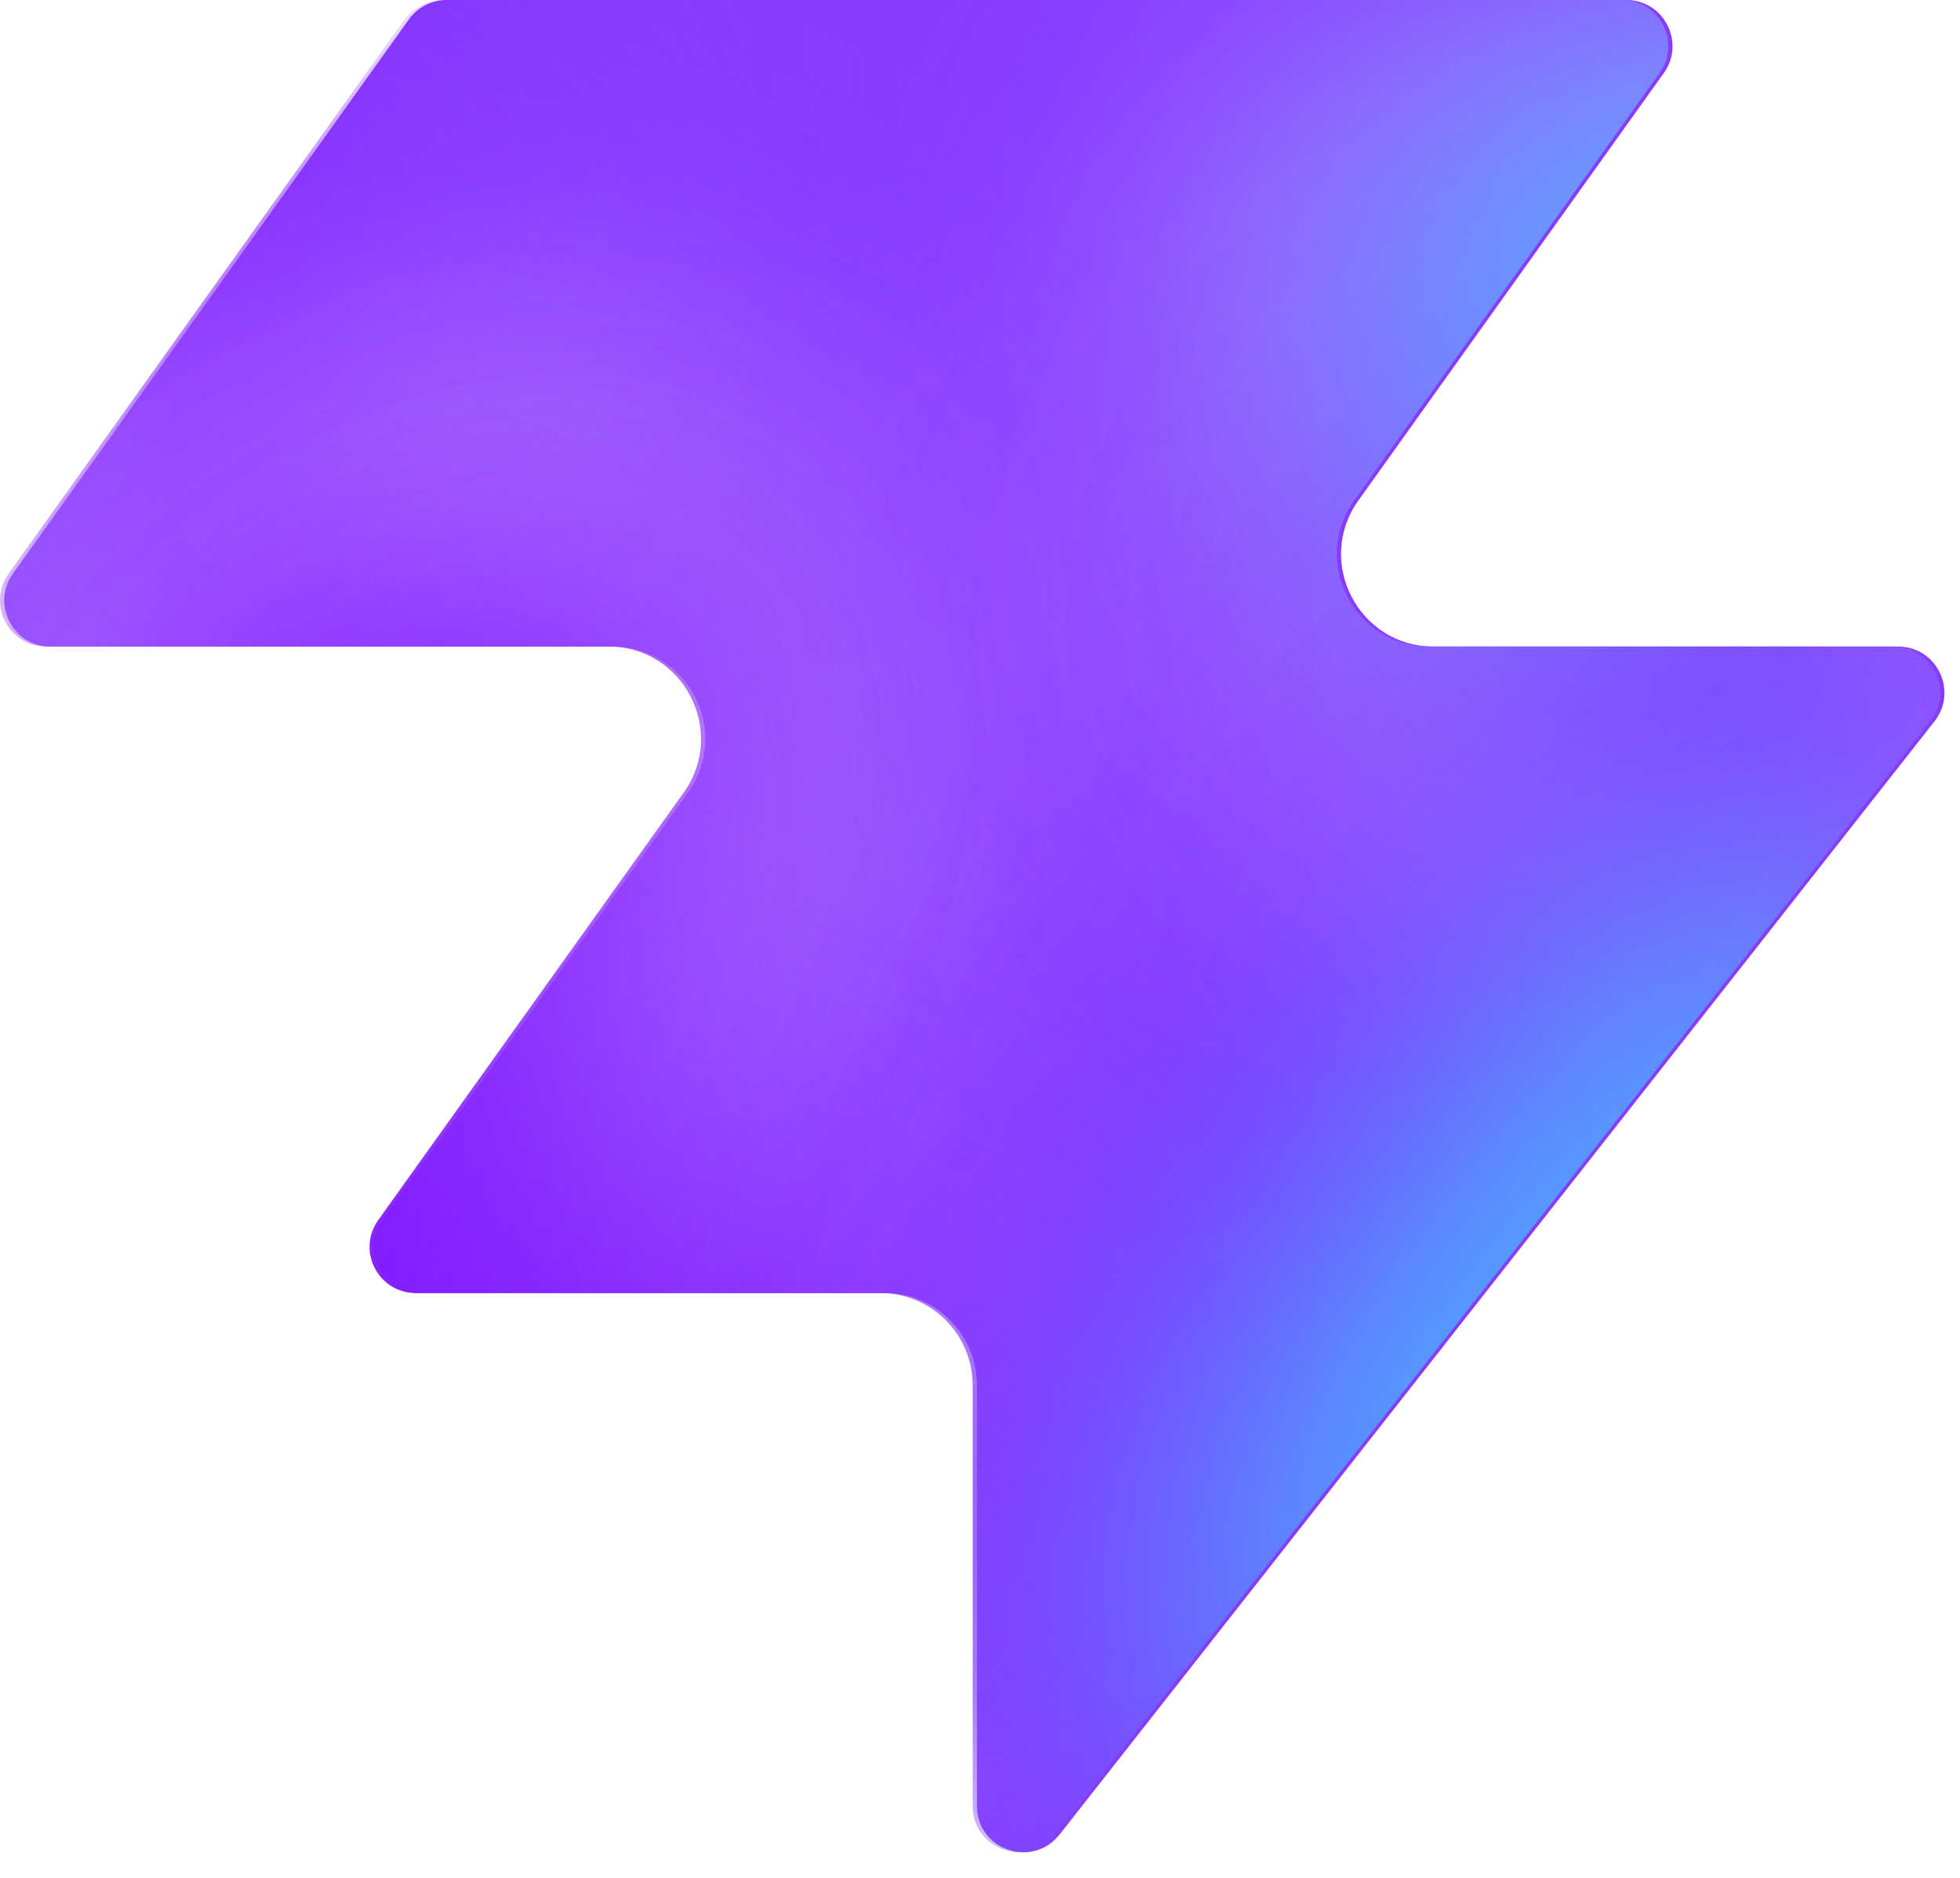
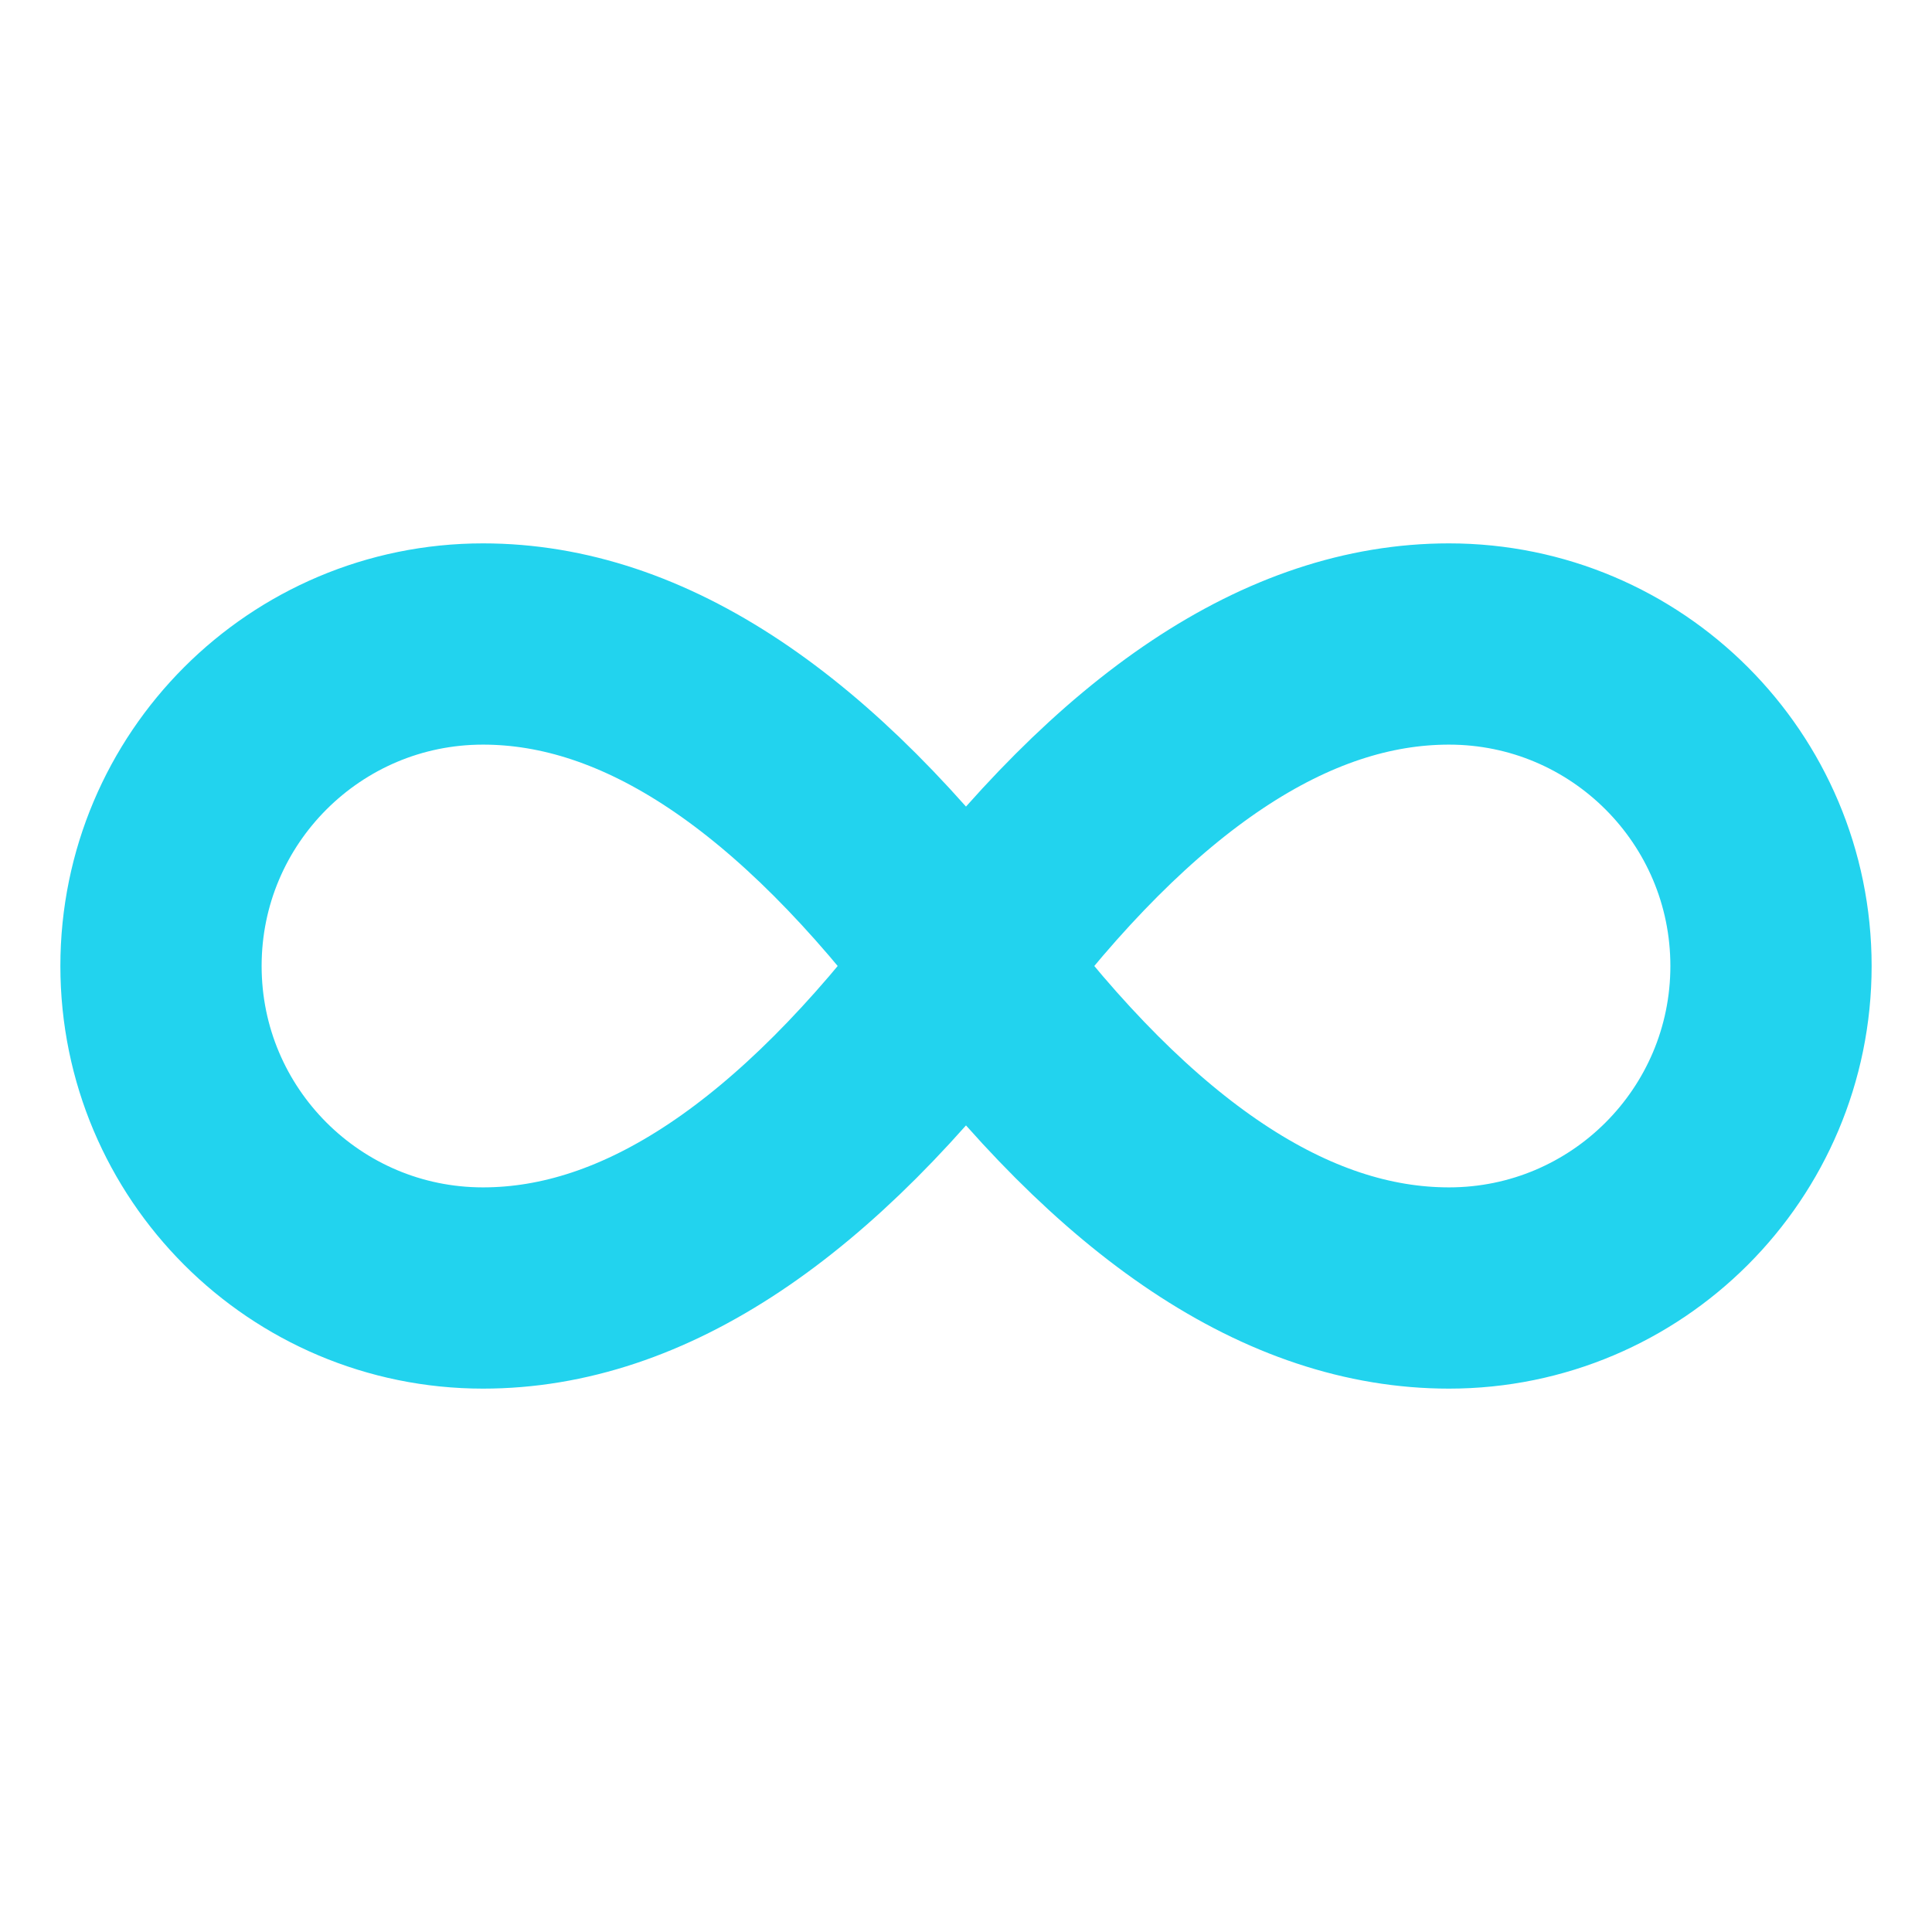
- <svg xmlns="http://www.w3.org/2000/svg" width="48" height="46" fill="none" viewBox="0 0 48 46">
-   <path fill="#863bff" d="M25.946 44.938c-.664.845-2.021.375-2.021-.698V33.937a2.26 2.26 0 0 0-2.262-2.262H10.287c-.92 0-1.456-1.04-.92-1.788l7.48-10.471c1.07-1.497 0-3.578-1.842-3.578H1.237c-.92 0-1.456-1.04-.92-1.788L10.013.474c.214-.297.556-.474.92-.474h28.894c.92 0 1.456 1.04.92 1.788l-7.48 10.471c-1.07 1.498 0 3.579 1.842 3.579h11.377c.943 0 1.473 1.088.89 1.83L25.947 44.94z" style="fill:#863bff;fill:color(display-p3 .525 .23 1);fill-opacity:1" />
-   <mask id="a" width="48" height="46" x="0" y="0" maskUnits="userSpaceOnUse" style="mask-type:alpha">
-     <path fill="#000" d="M25.842 44.938c-.664.844-2.021.375-2.021-.698V33.937a2.26 2.26 0 0 0-2.262-2.262H10.183c-.92 0-1.456-1.04-.92-1.788l7.48-10.471c1.07-1.498 0-3.579-1.842-3.579H1.133c-.92 0-1.456-1.04-.92-1.787L9.91.473c.214-.297.556-.474.92-.474h28.894c.92 0 1.456 1.04.92 1.788l-7.48 10.471c-1.07 1.498 0 3.578 1.842 3.578h11.377c.943 0 1.473 1.088.89 1.832L25.843 44.94z" style="fill:#000;fill-opacity:1" />
-   </mask>
-   <g mask="url(#a)">
-     <g filter="url(#b)">
-       <ellipse cx="5.508" cy="14.704" fill="#ede6ff" rx="5.508" ry="14.704" style="fill:#ede6ff;fill:color(display-p3 .927 .903 1);fill-opacity:1" transform="matrix(.00324 1 1 -.00324 -4.47 31.516)" />
-     </g>
-     <g filter="url(#c)">
-       <ellipse cx="10.399" cy="29.851" fill="#ede6ff" rx="10.399" ry="29.851" style="fill:#ede6ff;fill:color(display-p3 .927 .903 1);fill-opacity:1" transform="matrix(.00324 1 1 -.00324 -39.328 7.883)" />
-     </g>
-     <g filter="url(#d)">
-       <ellipse cx="5.508" cy="30.487" fill="#7e14ff" rx="5.508" ry="30.487" style="fill:#7e14ff;fill:color(display-p3 .492 .077 1);fill-opacity:1" transform="rotate(89.814 -25.913 -14.639)scale(1 -1)" />
-     </g>
-     <g filter="url(#e)">
-       <ellipse cx="5.508" cy="30.599" fill="#7e14ff" rx="5.508" ry="30.599" style="fill:#7e14ff;fill:color(display-p3 .492 .077 1);fill-opacity:1" transform="rotate(89.814 -32.644 -3.334)scale(1 -1)" />
-     </g>
-     <g filter="url(#f)">
-       <ellipse cx="5.508" cy="30.599" fill="#7e14ff" rx="5.508" ry="30.599" style="fill:#7e14ff;fill:color(display-p3 .492 .077 1);fill-opacity:1" transform="matrix(.00324 1 1 -.00324 -34.34 30.47)" />
-     </g>
-     <g filter="url(#g)">
-       <ellipse cx="14.072" cy="22.078" fill="#ede6ff" rx="14.072" ry="22.078" style="fill:#ede6ff;fill:color(display-p3 .927 .903 1);fill-opacity:1" transform="rotate(93.35 24.506 48.493)scale(-1 1)" />
-     </g>
-     <g filter="url(#h)">
-       <ellipse cx="3.47" cy="21.501" fill="#7e14ff" rx="3.47" ry="21.501" style="fill:#7e14ff;fill:color(display-p3 .492 .077 1);fill-opacity:1" transform="rotate(89.009 28.708 47.59)scale(-1 1)" />
-     </g>
-     <g filter="url(#i)">
-       <ellipse cx="3.47" cy="21.501" fill="#7e14ff" rx="3.47" ry="21.501" style="fill:#7e14ff;fill:color(display-p3 .492 .077 1);fill-opacity:1" transform="rotate(89.009 28.708 47.59)scale(-1 1)" />
-     </g>
-     <g filter="url(#j)">
-       <ellipse cx=".387" cy="8.972" fill="#7e14ff" rx="4.407" ry="29.108" style="fill:#7e14ff;fill:color(display-p3 .492 .077 1);fill-opacity:1" transform="rotate(39.51 .387 8.972)" />
-     </g>
-     <g filter="url(#k)">
-       <ellipse cx="47.523" cy="-6.092" fill="#7e14ff" rx="4.407" ry="29.108" style="fill:#7e14ff;fill:color(display-p3 .492 .077 1);fill-opacity:1" transform="rotate(37.892 47.523 -6.092)" />
-     </g>
-     <g filter="url(#l)">
-       <ellipse cx="41.412" cy="6.333" fill="#47bfff" rx="5.971" ry="9.665" style="fill:#47bfff;fill:color(display-p3 .28 .748 1);fill-opacity:1" transform="rotate(37.892 41.412 6.333)" />
-     </g>
-     <g filter="url(#m)">
-       <ellipse cx="-1.879" cy="38.332" fill="#7e14ff" rx="4.407" ry="29.108" style="fill:#7e14ff;fill:color(display-p3 .492 .077 1);fill-opacity:1" transform="rotate(37.892 -1.88 38.332)" />
-     </g>
-     <g filter="url(#n)">
-       <ellipse cx="-1.879" cy="38.332" fill="#7e14ff" rx="4.407" ry="29.108" style="fill:#7e14ff;fill:color(display-p3 .492 .077 1);fill-opacity:1" transform="rotate(37.892 -1.88 38.332)" />
-     </g>
-     <g filter="url(#o)">
-       <ellipse cx="35.651" cy="29.907" fill="#7e14ff" rx="4.407" ry="29.108" style="fill:#7e14ff;fill:color(display-p3 .492 .077 1);fill-opacity:1" transform="rotate(37.892 35.651 29.907)" />
-     </g>
-     <g filter="url(#p)">
-       <ellipse cx="38.418" cy="32.4" fill="#47bfff" rx="5.971" ry="15.297" style="fill:#47bfff;fill:color(display-p3 .28 .748 1);fill-opacity:1" transform="rotate(37.892 38.418 32.4)" />
-     </g>
-   </g>
-   <defs>
-     <filter id="b" width="60.045" height="41.654" x="-19.77" y="16.149" color-interpolation-filters="sRGB" filterUnits="userSpaceOnUse">
-       <feFlood flood-opacity="0" result="BackgroundImageFix" />
-       <feBlend in="SourceGraphic" in2="BackgroundImageFix" result="shape" />
-       <feGaussianBlur result="effect1_foregroundBlur_2002_17158" stdDeviation="7.659" />
-     </filter>
-     <filter id="c" width="90.34" height="51.437" x="-54.613" y="-7.533" color-interpolation-filters="sRGB" filterUnits="userSpaceOnUse">
-       <feFlood flood-opacity="0" result="BackgroundImageFix" />
-       <feBlend in="SourceGraphic" in2="BackgroundImageFix" result="shape" />
-       <feGaussianBlur result="effect1_foregroundBlur_2002_17158" stdDeviation="7.659" />
-     </filter>
-     <filter id="d" width="79.355" height="29.4" x="-49.64" y="2.03" color-interpolation-filters="sRGB" filterUnits="userSpaceOnUse">
-       <feFlood flood-opacity="0" result="BackgroundImageFix" />
-       <feBlend in="SourceGraphic" in2="BackgroundImageFix" result="shape" />
-       <feGaussianBlur result="effect1_foregroundBlur_2002_17158" stdDeviation="4.596" />
-     </filter>
-     <filter id="e" width="79.579" height="29.4" x="-45.045" y="20.029" color-interpolation-filters="sRGB" filterUnits="userSpaceOnUse">
-       <feFlood flood-opacity="0" result="BackgroundImageFix" />
-       <feBlend in="SourceGraphic" in2="BackgroundImageFix" result="shape" />
-       <feGaussianBlur result="effect1_foregroundBlur_2002_17158" stdDeviation="4.596" />
-     </filter>
-     <filter id="f" width="79.579" height="29.4" x="-43.513" y="21.178" color-interpolation-filters="sRGB" filterUnits="userSpaceOnUse">
-       <feFlood flood-opacity="0" result="BackgroundImageFix" />
-       <feBlend in="SourceGraphic" in2="BackgroundImageFix" result="shape" />
-       <feGaussianBlur result="effect1_foregroundBlur_2002_17158" stdDeviation="4.596" />
-     </filter>
-     <filter id="g" width="74.749" height="58.852" x="15.756" y="-17.901" color-interpolation-filters="sRGB" filterUnits="userSpaceOnUse">
-       <feFlood flood-opacity="0" result="BackgroundImageFix" />
-       <feBlend in="SourceGraphic" in2="BackgroundImageFix" result="shape" />
-       <feGaussianBlur result="effect1_foregroundBlur_2002_17158" stdDeviation="7.659" />
-     </filter>
-     <filter id="h" width="61.377" height="25.362" x="23.548" y="2.284" color-interpolation-filters="sRGB" filterUnits="userSpaceOnUse">
-       <feFlood flood-opacity="0" result="BackgroundImageFix" />
-       <feBlend in="SourceGraphic" in2="BackgroundImageFix" result="shape" />
-       <feGaussianBlur result="effect1_foregroundBlur_2002_17158" stdDeviation="4.596" />
-     </filter>
-     <filter id="i" width="61.377" height="25.362" x="23.548" y="2.284" color-interpolation-filters="sRGB" filterUnits="userSpaceOnUse">
-       <feFlood flood-opacity="0" result="BackgroundImageFix" />
-       <feBlend in="SourceGraphic" in2="BackgroundImageFix" result="shape" />
-       <feGaussianBlur result="effect1_foregroundBlur_2002_17158" stdDeviation="4.596" />
-     </filter>
-     <filter id="j" width="56.045" height="63.649" x="-27.636" y="-22.853" color-interpolation-filters="sRGB" filterUnits="userSpaceOnUse">
-       <feFlood flood-opacity="0" result="BackgroundImageFix" />
-       <feBlend in="SourceGraphic" in2="BackgroundImageFix" result="shape" />
-       <feGaussianBlur result="effect1_foregroundBlur_2002_17158" stdDeviation="4.596" />
-     </filter>
-     <filter id="k" width="54.814" height="64.646" x="20.116" y="-38.415" color-interpolation-filters="sRGB" filterUnits="userSpaceOnUse">
-       <feFlood flood-opacity="0" result="BackgroundImageFix" />
-       <feBlend in="SourceGraphic" in2="BackgroundImageFix" result="shape" />
-       <feGaussianBlur result="effect1_foregroundBlur_2002_17158" stdDeviation="4.596" />
-     </filter>
-     <filter id="l" width="33.541" height="35.313" x="24.641" y="-11.323" color-interpolation-filters="sRGB" filterUnits="userSpaceOnUse">
-       <feFlood flood-opacity="0" result="BackgroundImageFix" />
-       <feBlend in="SourceGraphic" in2="BackgroundImageFix" result="shape" />
-       <feGaussianBlur result="effect1_foregroundBlur_2002_17158" stdDeviation="4.596" />
-     </filter>
-     <filter id="m" width="54.814" height="64.646" x="-29.286" y="6.009" color-interpolation-filters="sRGB" filterUnits="userSpaceOnUse">
-       <feFlood flood-opacity="0" result="BackgroundImageFix" />
-       <feBlend in="SourceGraphic" in2="BackgroundImageFix" result="shape" />
-       <feGaussianBlur result="effect1_foregroundBlur_2002_17158" stdDeviation="4.596" />
-     </filter>
-     <filter id="n" width="54.814" height="64.646" x="-29.286" y="6.009" color-interpolation-filters="sRGB" filterUnits="userSpaceOnUse">
-       <feFlood flood-opacity="0" result="BackgroundImageFix" />
-       <feBlend in="SourceGraphic" in2="BackgroundImageFix" result="shape" />
-       <feGaussianBlur result="effect1_foregroundBlur_2002_17158" stdDeviation="4.596" />
-     </filter>
-     <filter id="o" width="54.814" height="64.646" x="8.244" y="-2.416" color-interpolation-filters="sRGB" filterUnits="userSpaceOnUse">
-       <feFlood flood-opacity="0" result="BackgroundImageFix" />
-       <feBlend in="SourceGraphic" in2="BackgroundImageFix" result="shape" />
-       <feGaussianBlur result="effect1_foregroundBlur_2002_17158" stdDeviation="4.596" />
-     </filter>
-     <filter id="p" width="39.409" height="43.623" x="18.713" y="10.588" color-interpolation-filters="sRGB" filterUnits="userSpaceOnUse">
-       <feFlood flood-opacity="0" result="BackgroundImageFix" />
-       <feBlend in="SourceGraphic" in2="BackgroundImageFix" result="shape" />
-       <feGaussianBlur result="effect1_foregroundBlur_2002_17158" stdDeviation="4.596" />
-     </filter>
-   </defs>
+ <svg xmlns="http://www.w3.org/2000/svg" viewBox="0 0 24 24" fill="none" stroke="#22D3EE" stroke-width="2.5" stroke-linecap="round" stroke-linejoin="round">
+   <path d="M12 12c-2-2.67-4-4-6-4a4 4 0 1 0 0 8c2 0 4-1.33 6-4Zm0 0c2 2.67 4 4 6 4a4 4 0 1 0 0-8c-2 0-4 1.33-6 4Z" />
</svg>
